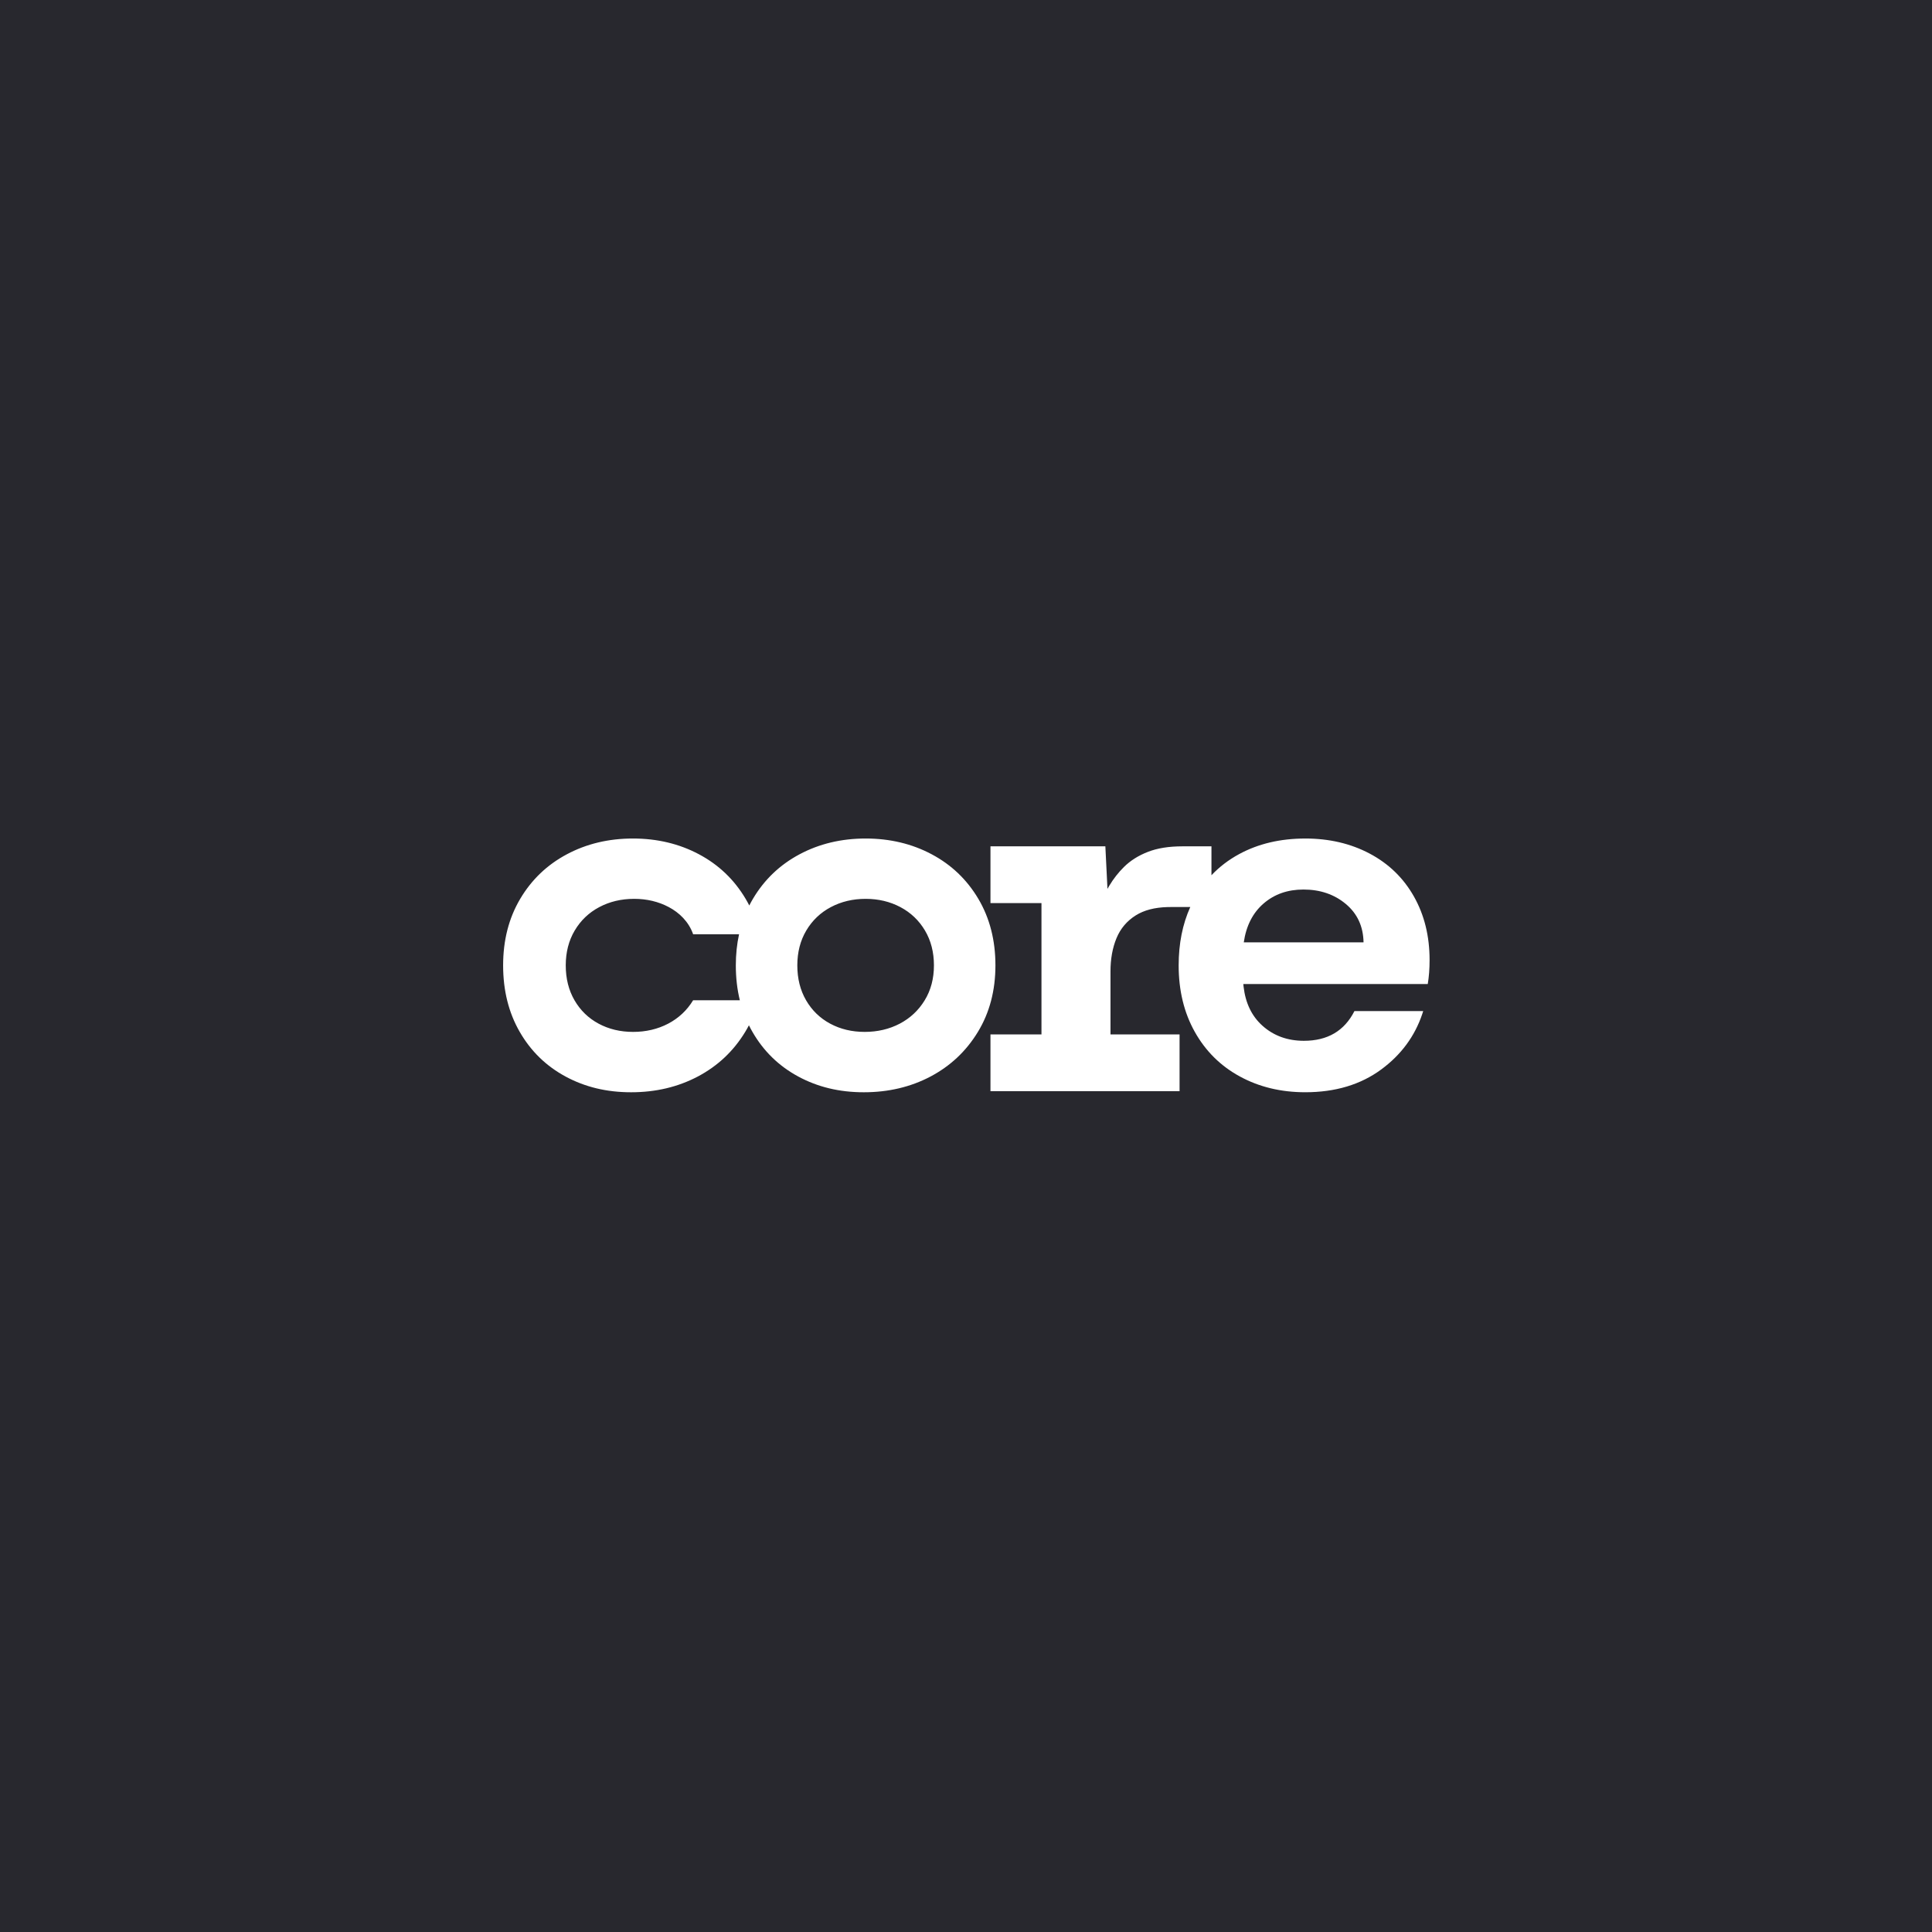
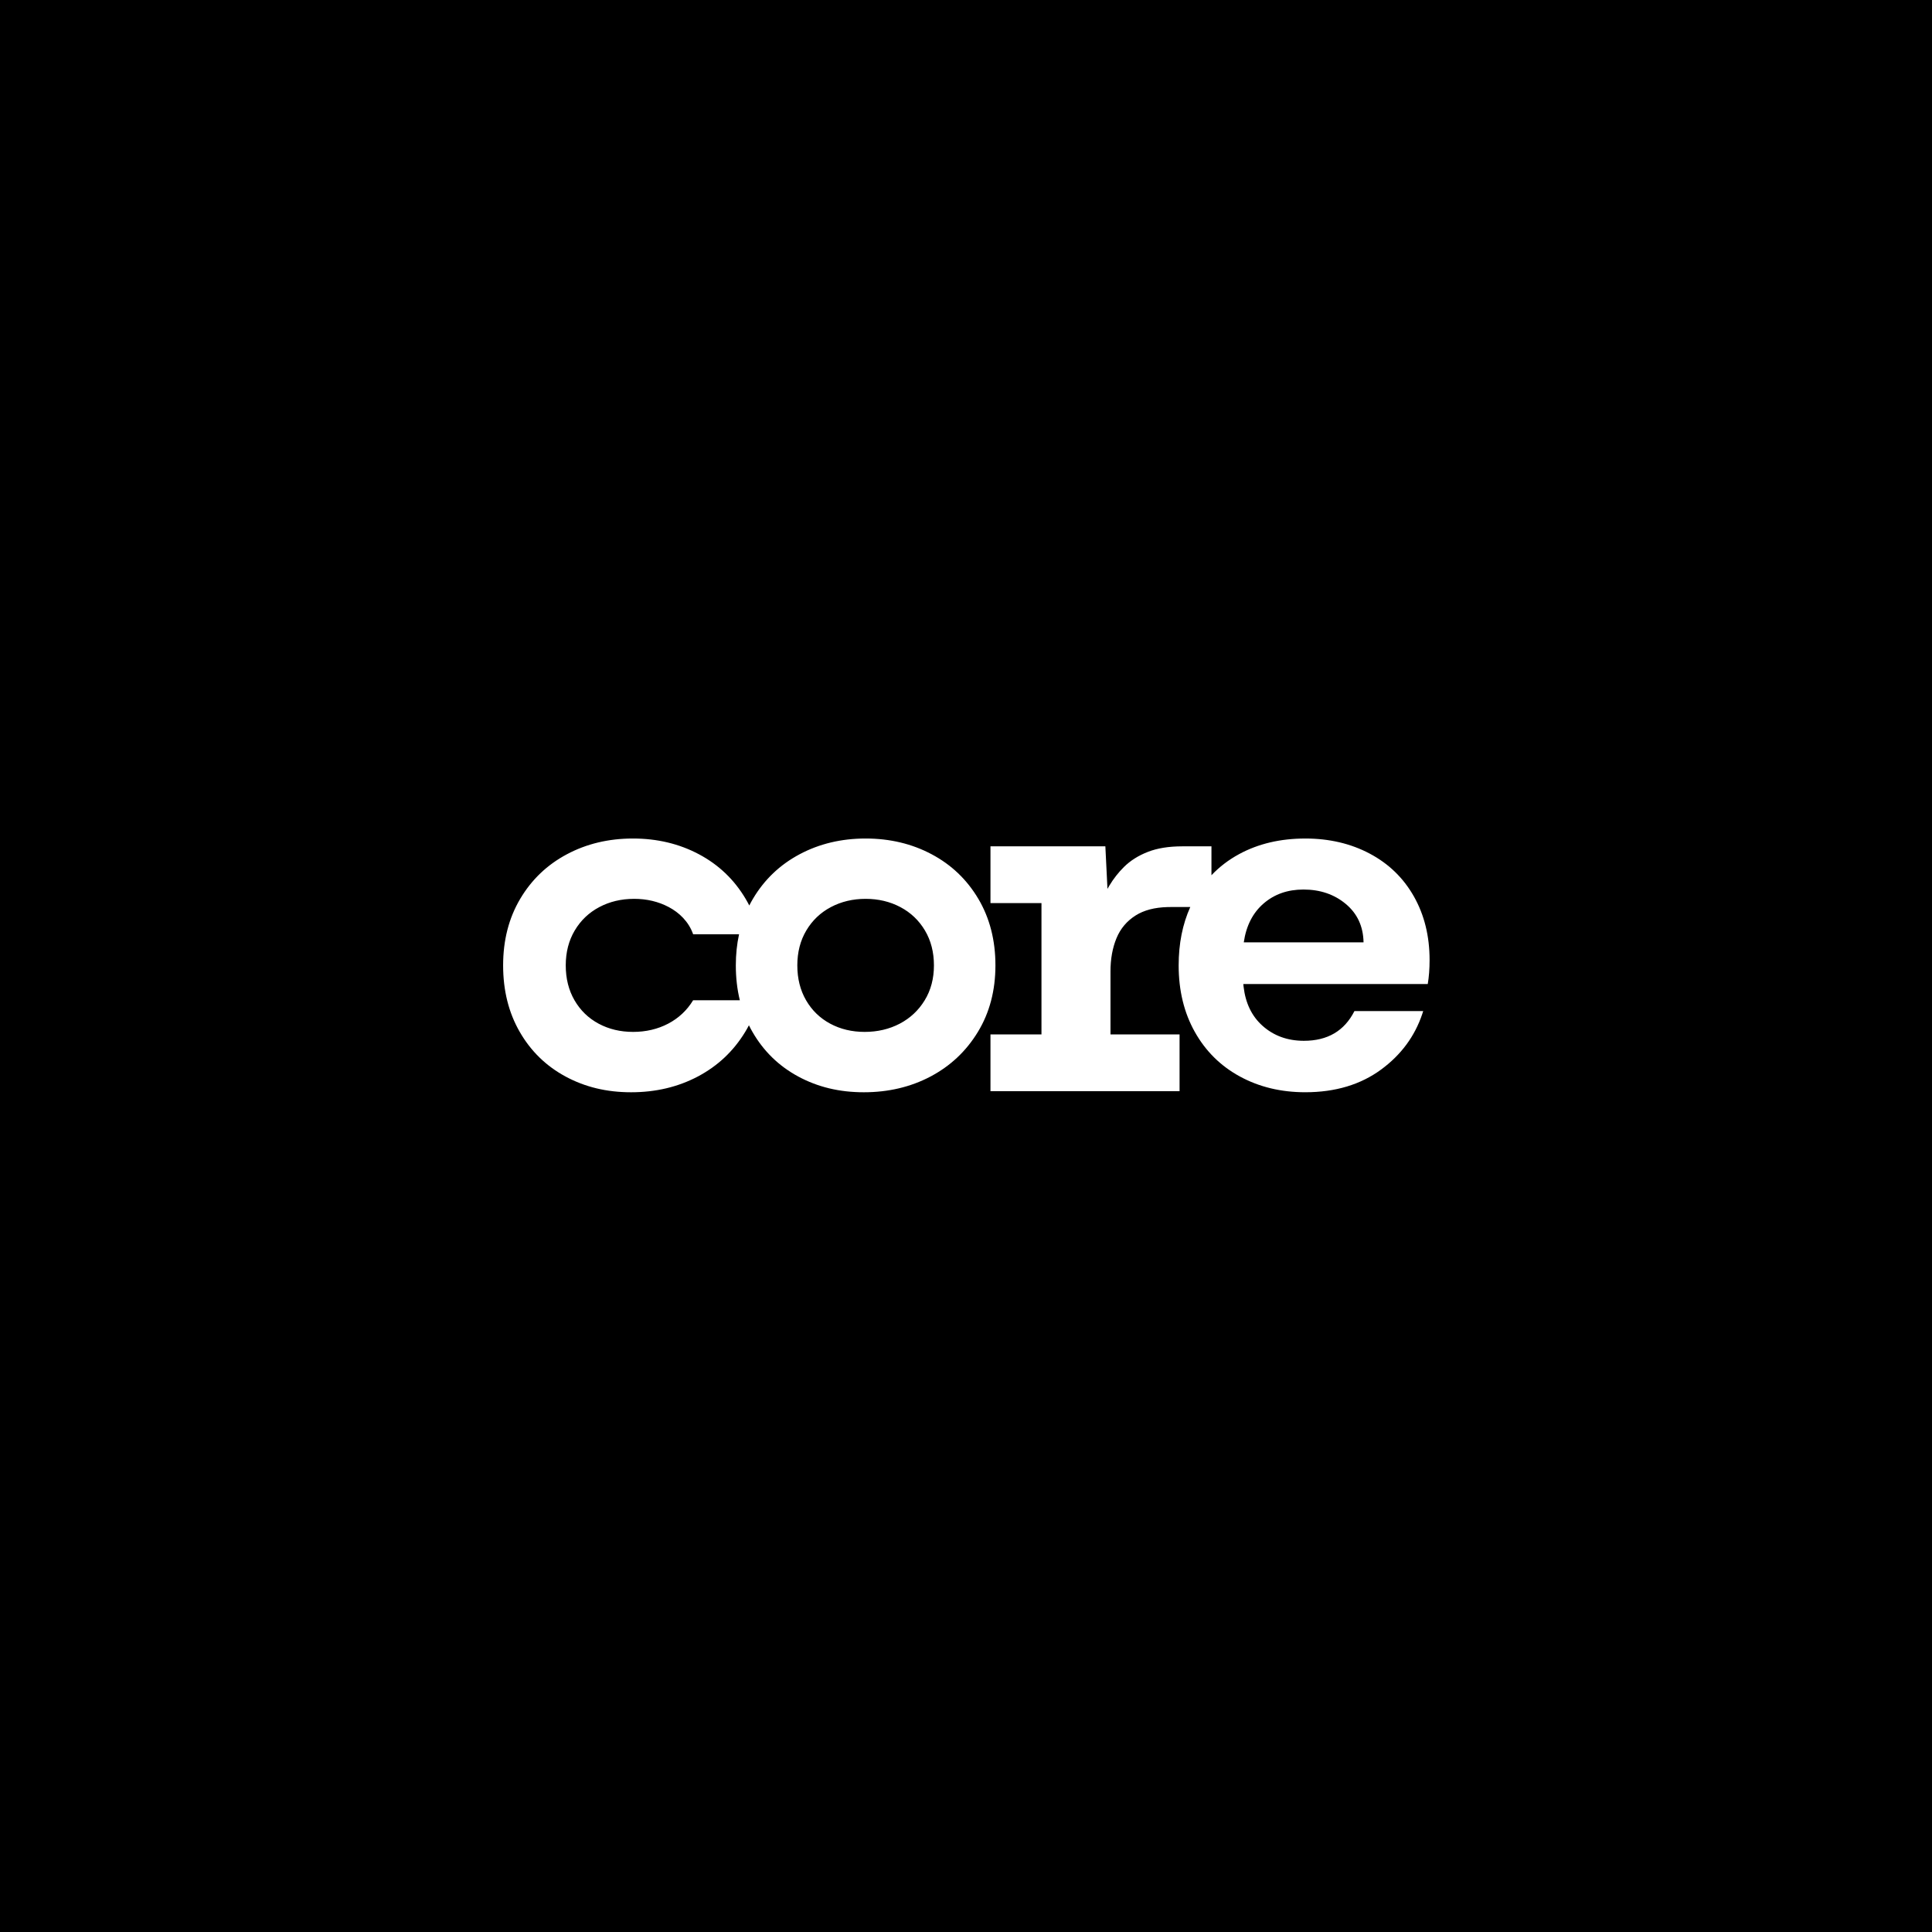
<svg xmlns="http://www.w3.org/2000/svg" width="576" height="576" viewBox="0 0 576 576" fill="none">
-   <rect width="576" height="576" fill="#28282E" />
+   <rect width="576" height="576" fill="black" />
  <g clip-path="url(#clip0_3871_25733)">
    <path d="M258.075 249.992C265.315 249.992 271.877 251.558 277.763 254.687C283.644 257.815 288.284 262.246 291.681 267.979C295.075 273.709 296.774 280.324 296.774 287.817C296.774 295.311 295.029 301.926 291.544 307.655C288.059 313.384 283.353 317.815 277.426 320.948C271.499 324.076 264.866 325.643 257.535 325.643C250.204 325.643 243.778 324.076 237.984 320.948C232.19 317.819 227.642 313.389 224.34 307.655C223.966 307.008 223.613 306.349 223.281 305.677C222.932 306.349 222.562 307.008 222.167 307.655C218.683 313.384 213.977 317.815 208.045 320.948C202.118 324.076 195.485 325.643 188.154 325.643C180.823 325.643 174.397 324.076 168.603 320.948C162.809 317.819 158.261 313.389 154.959 307.655C151.652 301.926 149.999 295.311 149.999 287.817C149.999 280.324 151.698 273.709 155.092 267.979C158.485 262.25 163.125 257.819 169.01 254.687C174.892 251.558 181.454 249.992 188.694 249.992C195.933 249.992 202.496 251.558 208.382 254.687C214.263 257.815 218.903 262.246 222.3 267.979C222.687 268.631 223.048 269.29 223.389 269.962C223.725 269.29 224.086 268.631 224.473 267.979C227.866 262.25 232.506 257.819 238.391 254.687C244.273 251.558 250.835 249.992 258.079 249.992H258.075ZM258.075 267.979C254.262 267.979 250.81 268.8 247.712 270.44C244.613 272.081 242.175 274.405 240.389 277.41C238.603 280.415 237.71 283.885 237.71 287.813C237.71 291.741 238.578 295.212 240.318 298.216C242.059 301.221 244.451 303.546 247.5 305.186C250.549 306.827 253.979 307.647 257.792 307.647C261.605 307.647 265.14 306.827 268.259 305.186C271.379 303.546 273.858 301.221 275.69 298.216C277.526 295.212 278.44 291.741 278.44 287.813C278.44 283.885 277.547 280.415 275.761 277.41C273.975 274.405 271.532 272.081 268.438 270.44C265.339 268.8 261.888 267.979 258.075 267.979ZM189.034 267.979C185.221 267.979 181.77 268.8 178.671 270.44C175.573 272.081 173.135 274.405 171.349 277.41C169.563 280.415 168.67 283.885 168.67 287.813C168.67 291.741 169.538 295.212 171.278 298.216C173.018 301.221 175.411 303.546 178.459 305.186C181.508 306.827 184.939 307.647 188.748 307.647C192.557 307.647 196.095 306.827 199.215 305.186C202.334 303.546 204.814 301.221 206.646 298.216H220.572C219.775 294.96 219.376 291.494 219.376 287.813C219.376 284.553 219.696 281.462 220.34 278.535H206.646C205.329 274.76 202.488 272.076 199.393 270.436C196.295 268.796 192.843 267.975 189.03 267.975L189.034 267.979ZM389.145 249.992C396.297 249.992 402.698 251.492 408.355 254.489C414.012 257.486 418.402 261.739 421.526 267.25C424.649 272.761 426.211 279.088 426.211 286.23C426.211 288.877 426.028 291.255 425.667 293.373H370.678L370.757 294.157C371.326 299.074 373.199 302.956 376.381 305.805C379.728 308.801 383.849 310.301 388.738 310.301C395.799 310.301 400.82 307.346 403.807 301.44H424.309L424.026 302.314C421.783 308.974 417.717 314.477 411.819 318.829C405.663 323.371 398.104 325.638 389.145 325.638C381.905 325.638 375.409 324.072 369.66 320.944C363.912 317.815 359.434 313.384 356.219 307.651C353.004 301.922 351.401 295.307 351.401 287.813C351.401 281.342 352.556 275.543 354.865 270.42H348.901L348.066 270.432C344.224 270.535 341.071 271.363 338.604 272.913C335.962 274.574 334.048 276.845 332.86 279.726C331.672 282.607 331.078 285.897 331.078 289.594V308.393H351.671V325.321H295.295V308.393H310.501V269.253H295.295V252.325H329.549L330.176 265.004L330.7 264.097C331.946 262.015 333.408 260.148 335.082 258.487C336.997 256.591 339.368 255.091 342.197 253.986C345.025 252.877 348.456 252.325 352.494 252.325H361.179V260.94C363.554 258.434 366.312 256.327 369.461 254.625C375.164 251.538 381.726 249.996 389.149 249.996L389.145 249.992ZM388.6 265.201C383.894 265.201 379.932 266.59 376.721 269.368C373.506 272.147 371.538 276.004 370.815 280.942H406.523C406.432 276.182 404.666 272.369 401.227 269.5C397.788 266.632 393.581 265.201 388.6 265.201Z" fill="white" />
  </g>
  <defs>
    <clipPath id="clip0_3871_25733">
      <rect width="276.212" height="75.65" fill="white" transform="translate(150 250)" />
    </clipPath>
  </defs>
</svg>
